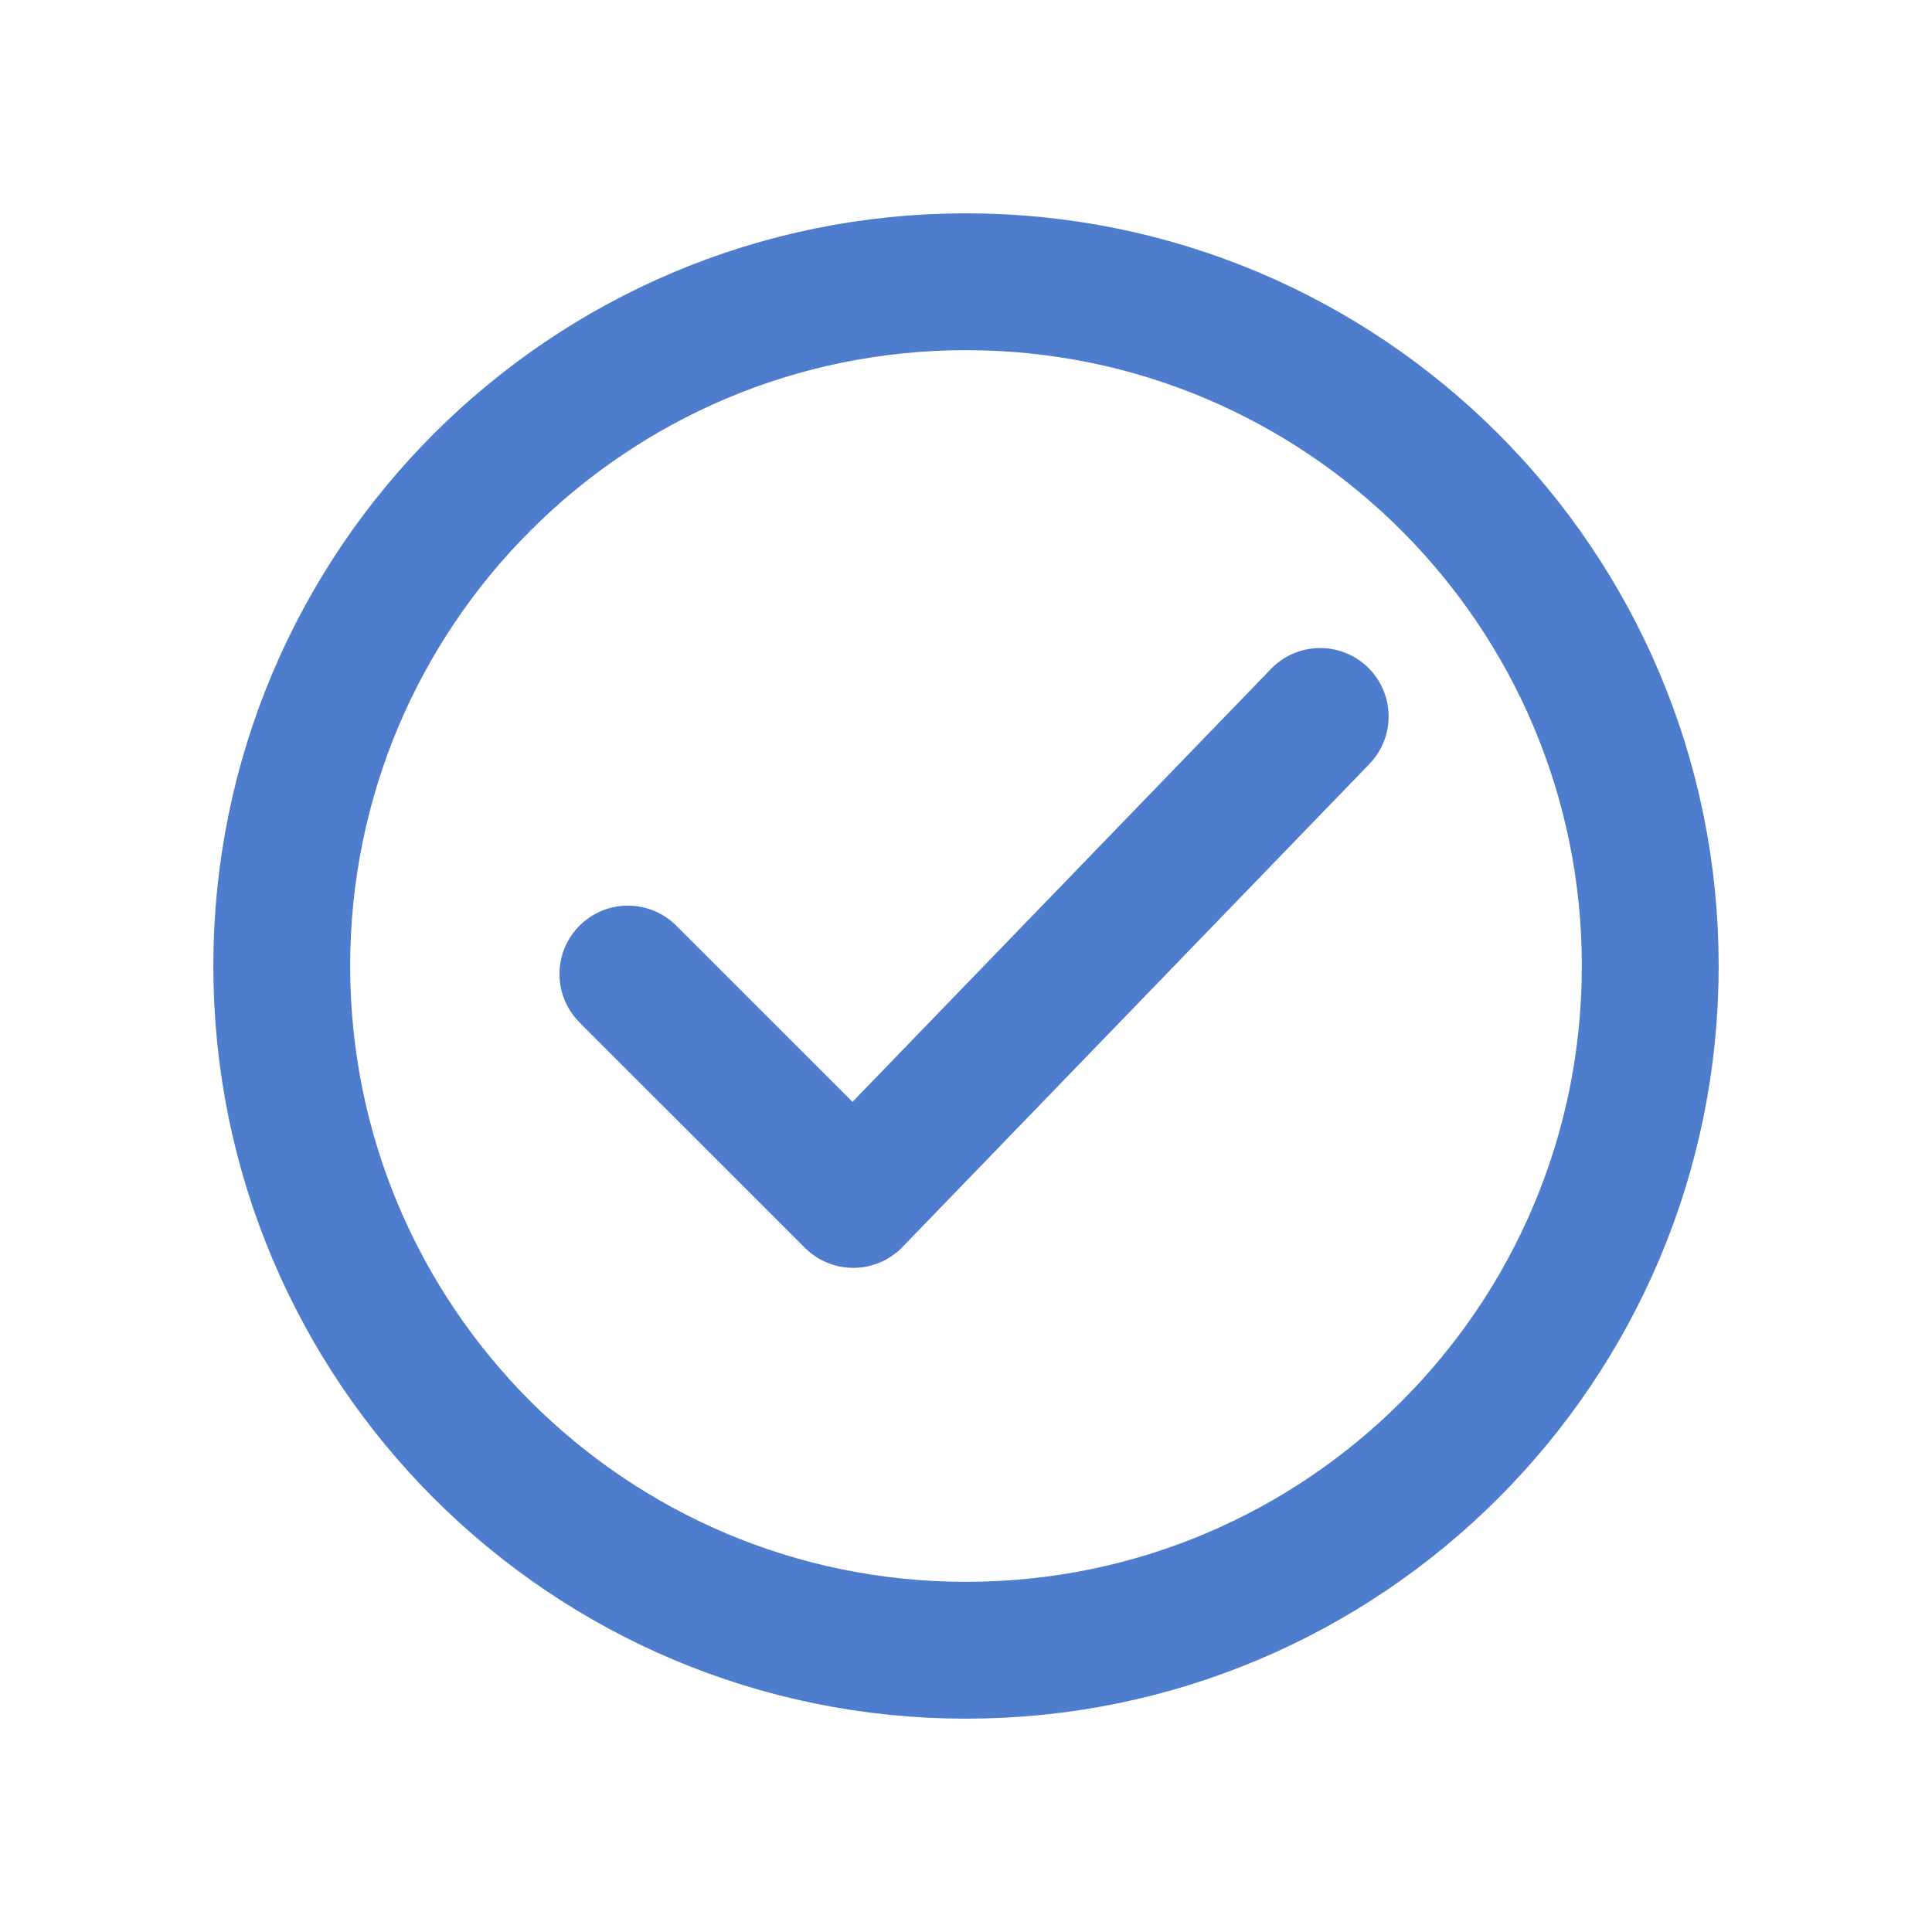
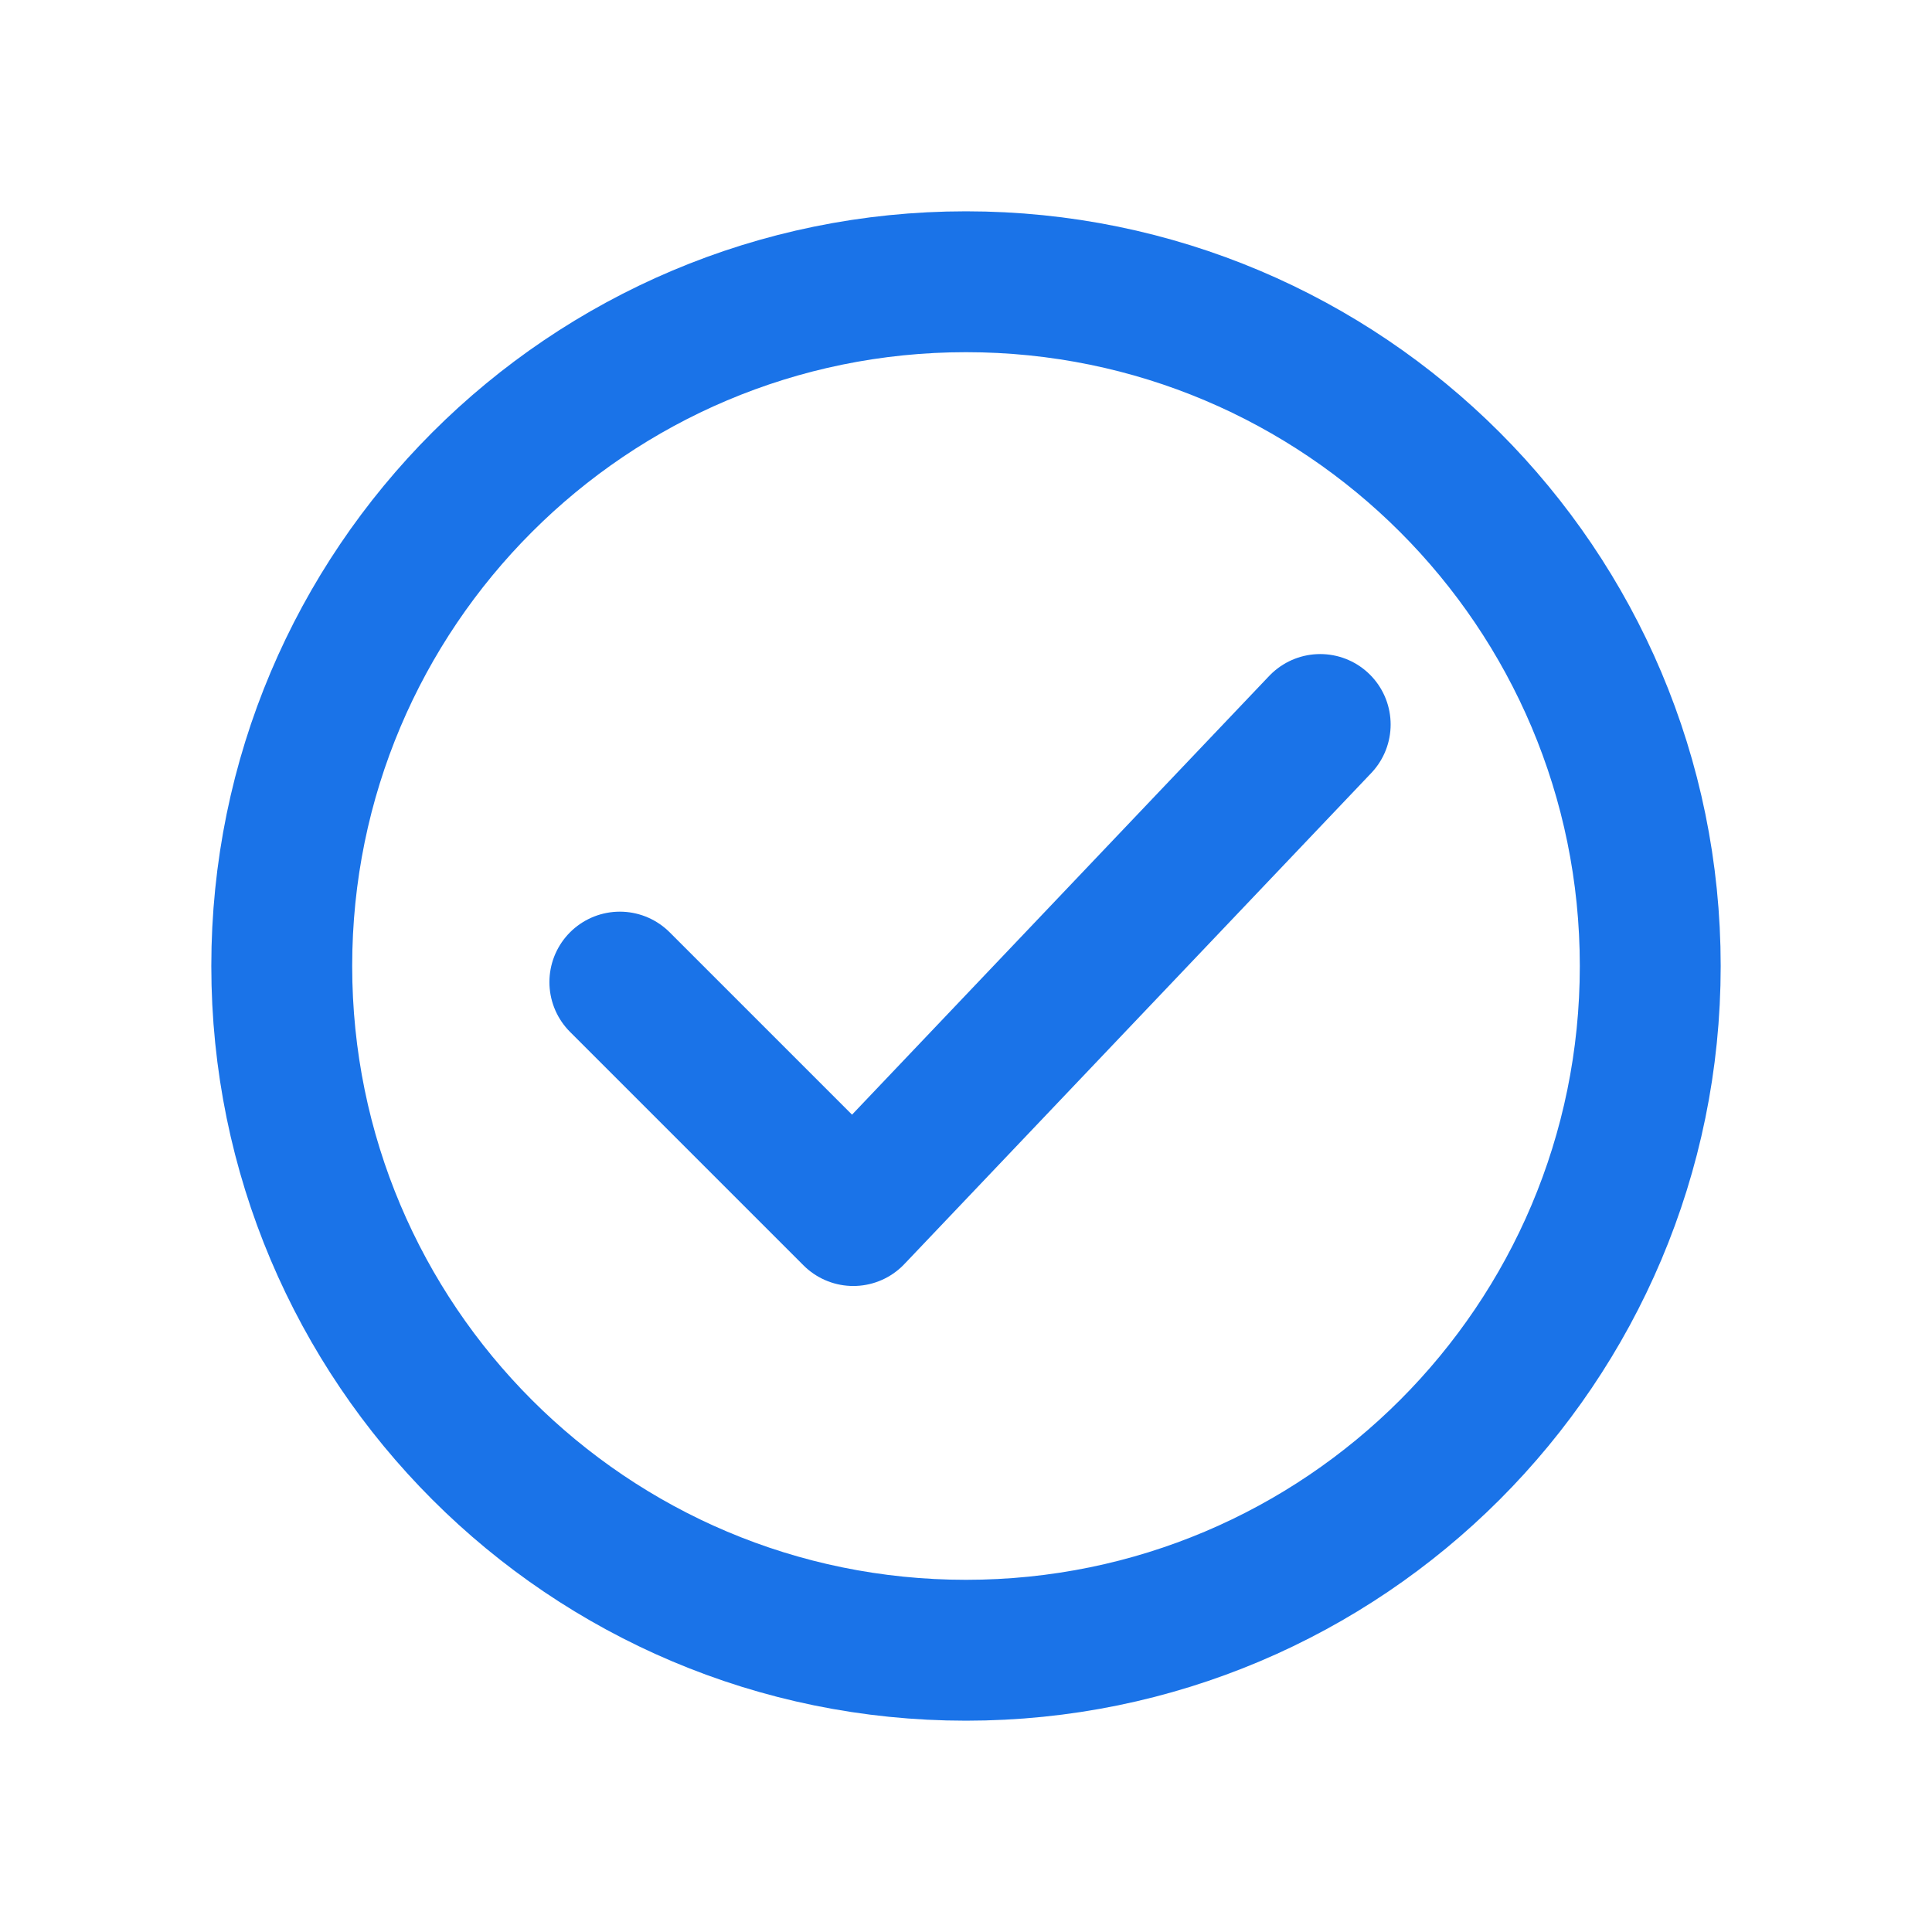
- <svg xmlns="http://www.w3.org/2000/svg" viewBox="0 0 24 24" role="img" aria-labelledby="title desc">
-   <g fill="none" stroke="#4F7DCE" stroke-width="1.7" stroke-linecap="round" stroke-linejoin="round">
+ <svg xmlns="http://www.w3.org/2000/svg" viewBox="0 0 24 24" role="img" aria-labelledby="title desc" style="color:#1A73E8">
+   <g fill="none" stroke="currentColor" stroke-width="1.75" stroke-linecap="round" stroke-linejoin="round">
    <circle cx="12" cy="12" r="8.5" />
-     <path d="m7.8 12.1 2.8 2.8 5.8-6" />
+     <path d="m7.7 12.2 2.9 2.9 5.8-6.1" />
  </g>
</svg>
